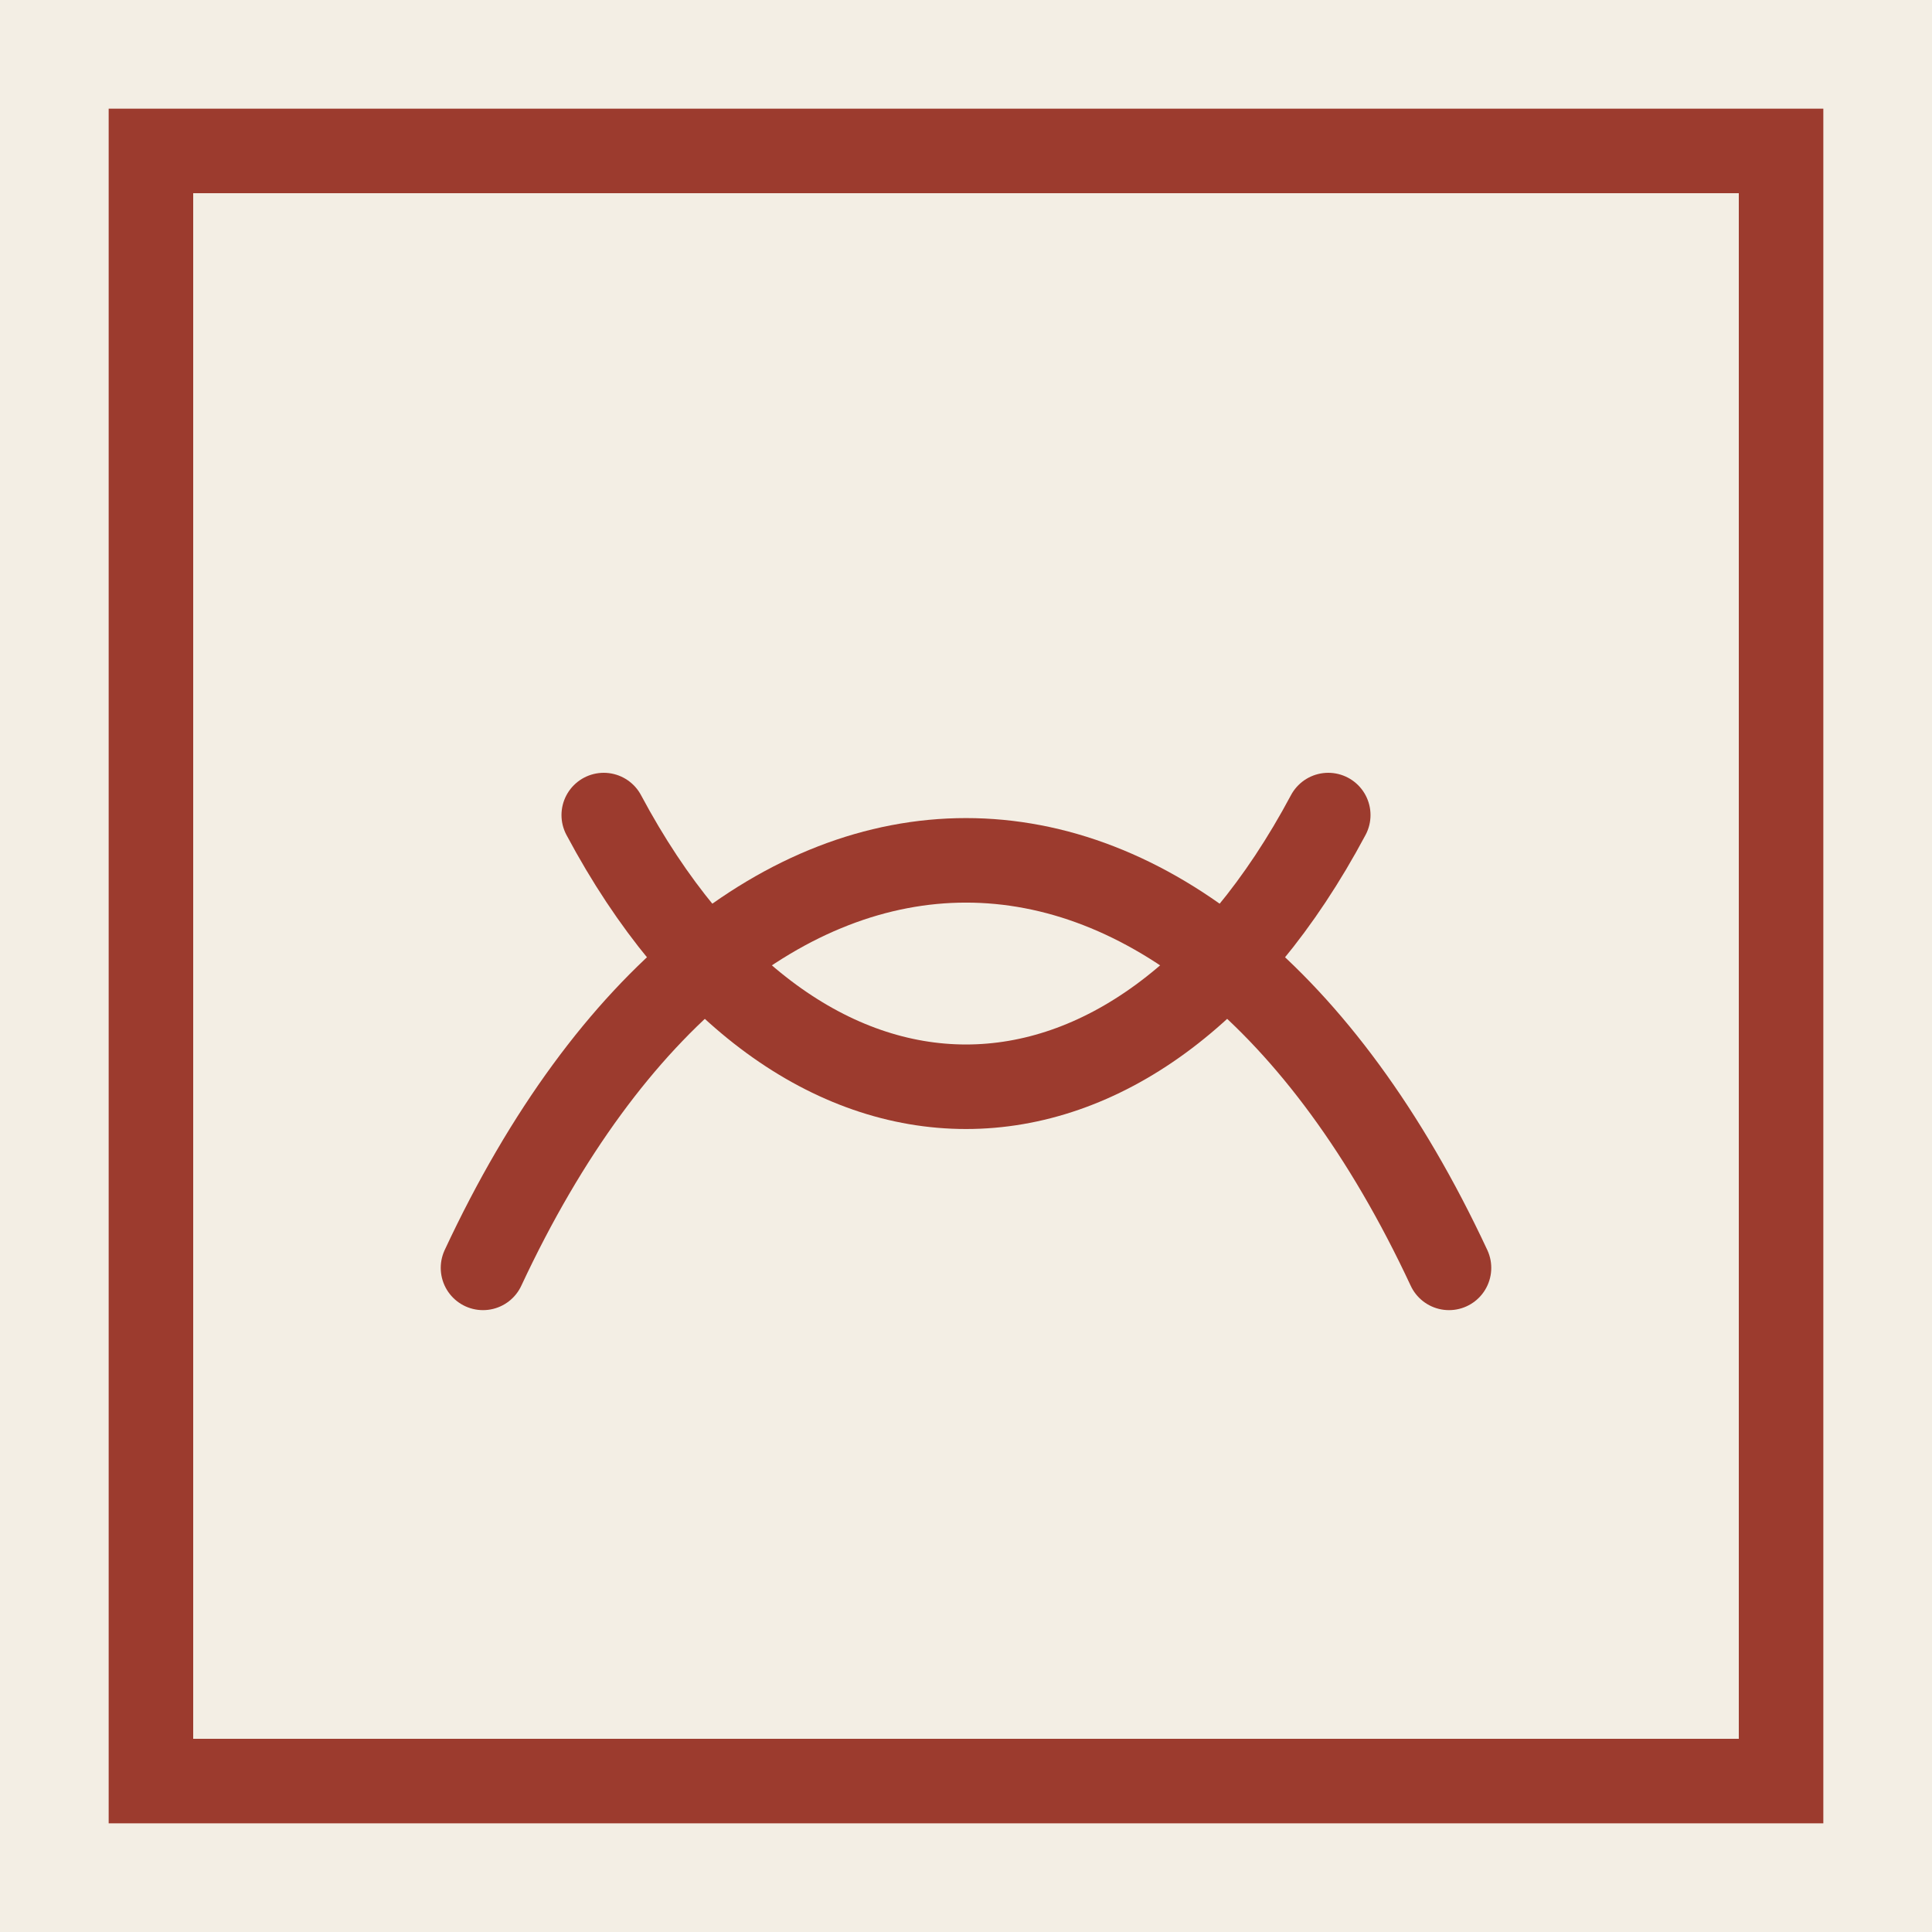
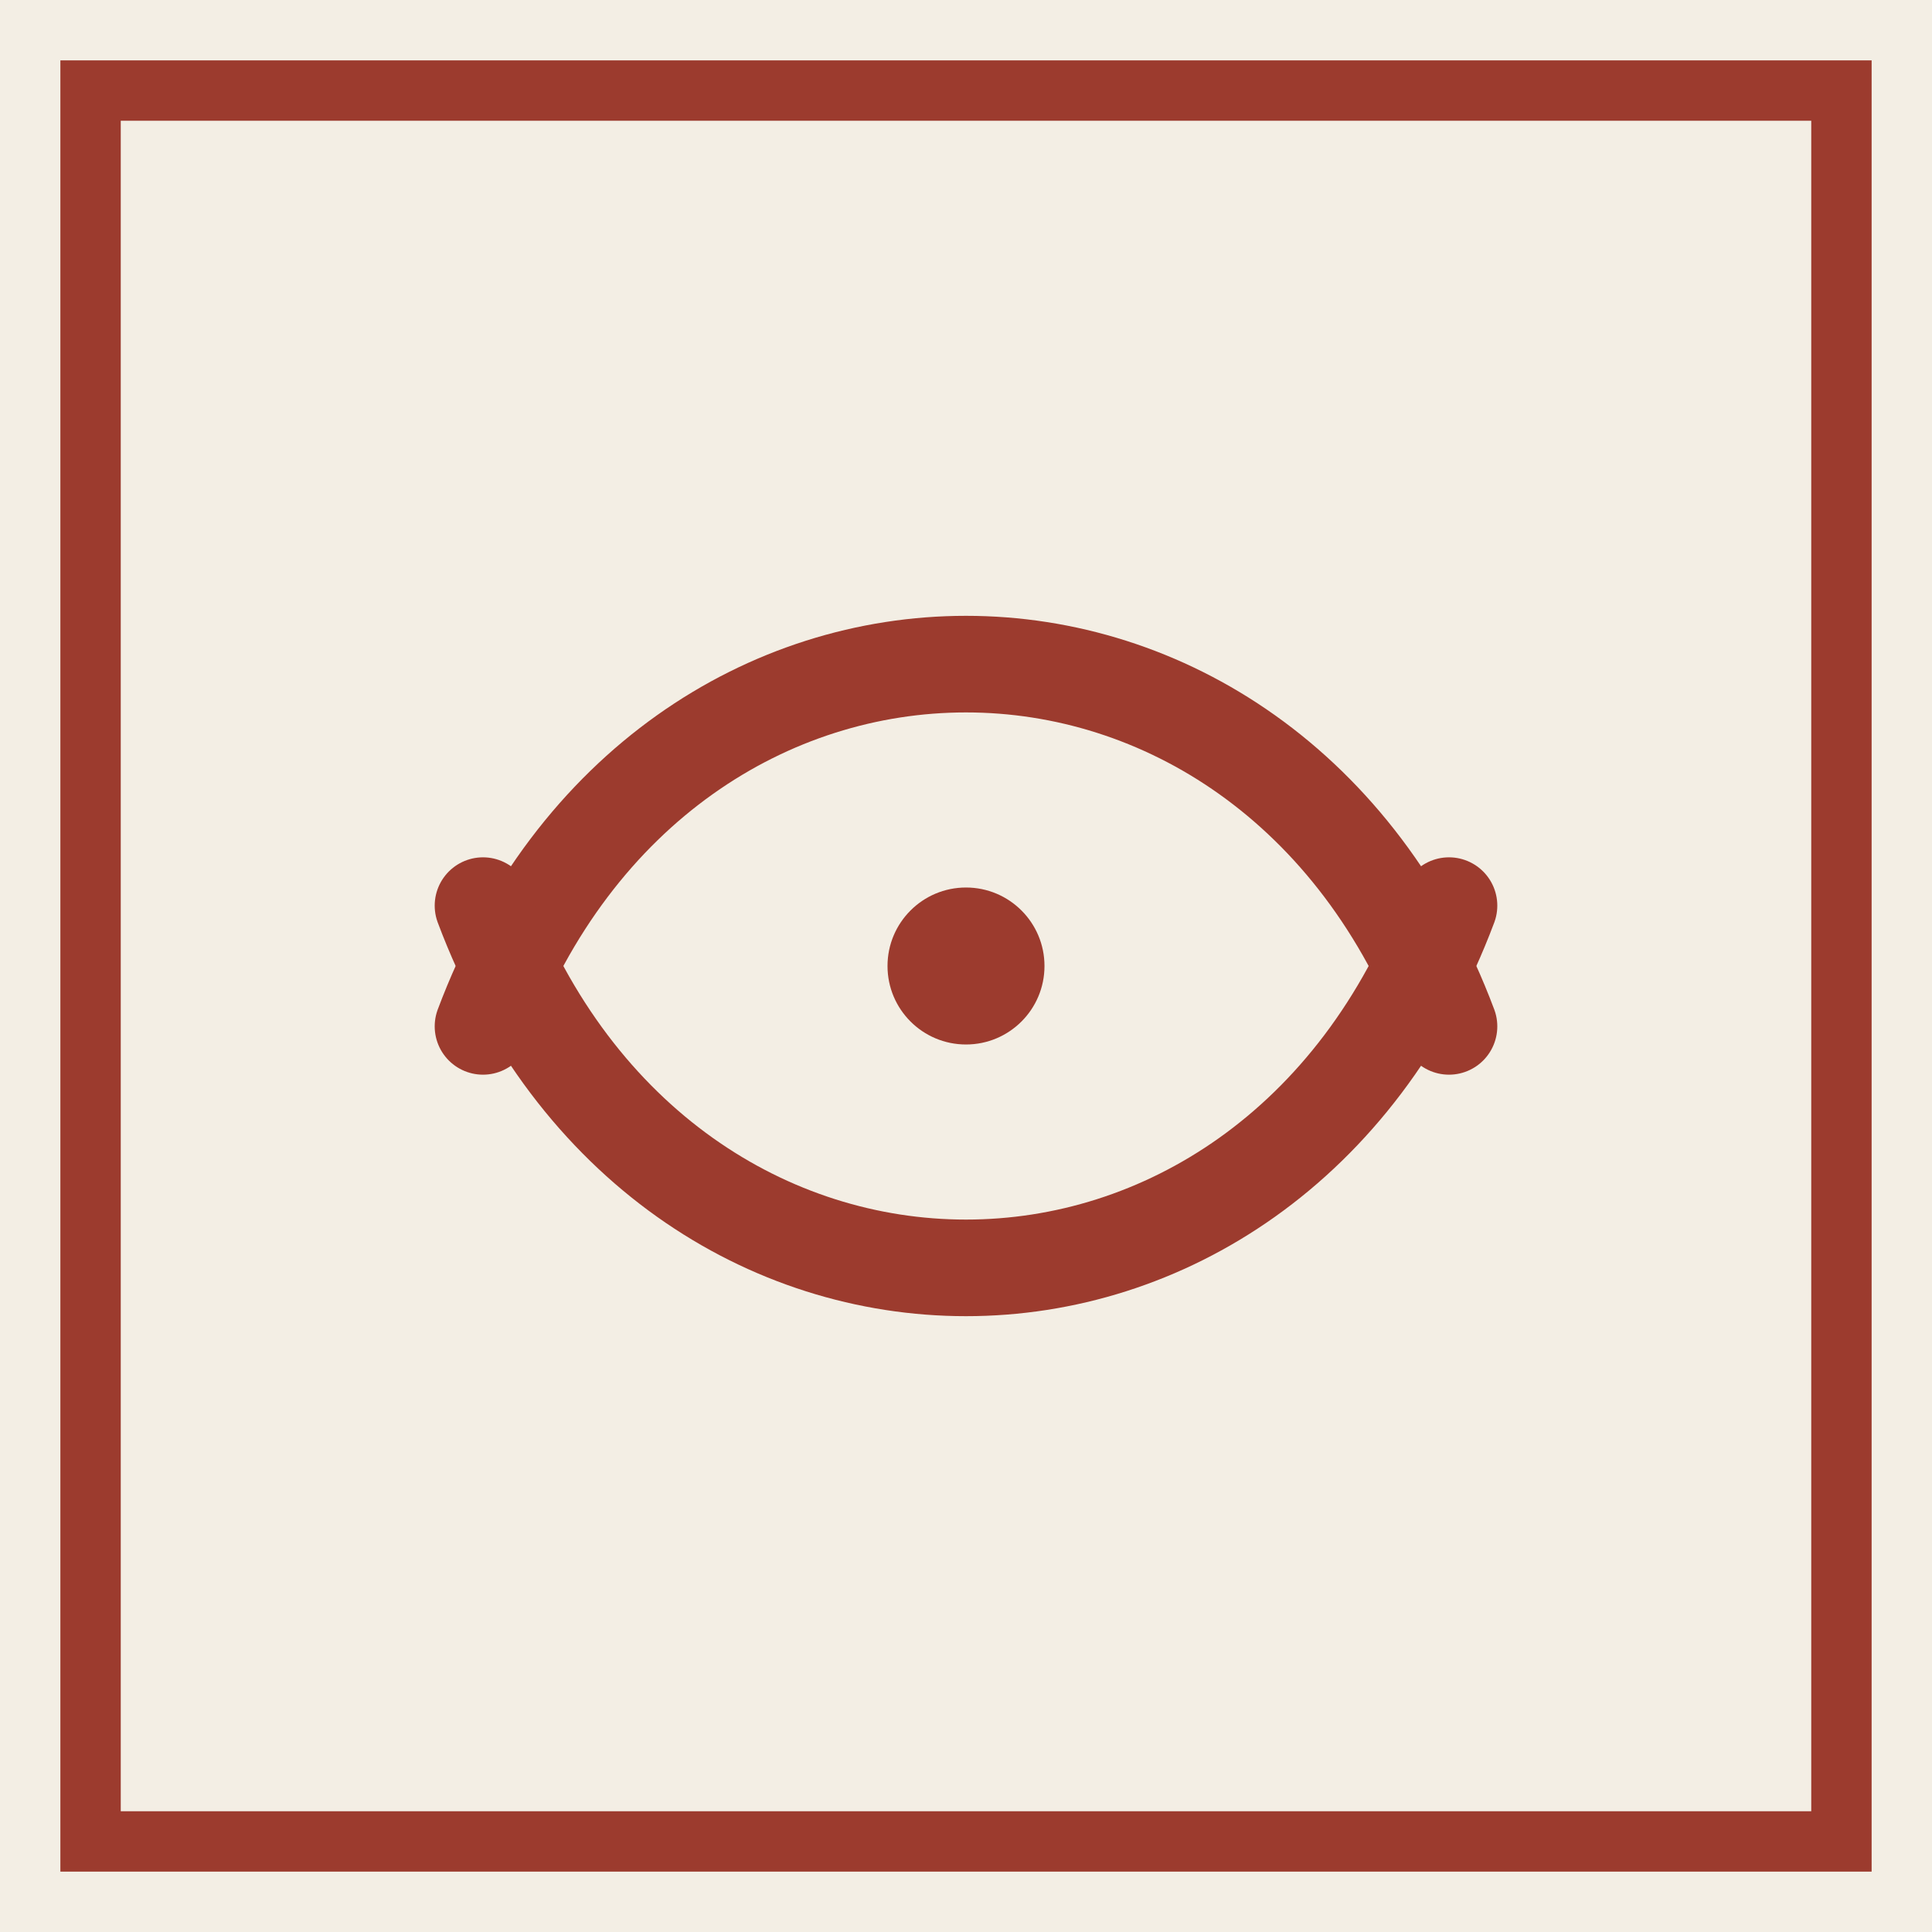
- <svg xmlns="http://www.w3.org/2000/svg" viewBox="0 0 32 32">
-   <rect width="32" height="32" fill="#f3eee4" />
-   <rect x="2.5" y="2.5" width="27" height="27" fill="none" stroke="#9c3b2e" stroke-width="1.4" />
-   <path d="M8 21c4.2-9 11.8-9 16 0" fill="none" stroke="#9c3b2e" stroke-width="1.4" stroke-linecap="round" />
-   <path d="M10 13.5c3.2 6 8.8 6 12 0" fill="none" stroke="#9c3b2e" stroke-width="1.4" stroke-linecap="round" />
+ <svg xmlns="http://www.w3.org/2000/svg" viewBox="0 0 64 64">
+   <rect width="64" height="64" fill="#f3eee4" />
+   <rect x="3" y="3" width="58" height="58" fill="none" stroke="#9c3b2e" stroke-width="2" />
+   <path d="M16 34c6-16 26-16 32 0" fill="none" stroke="#9c3b2e" stroke-width="3.2" stroke-linecap="round" />
+   <path d="M16 30c6 16 26 16 32 0" fill="none" stroke="#9c3b2e" stroke-width="3.2" stroke-linecap="round" />
+   <circle cx="32" cy="32" r="2.6" fill="#9c3b2e" />
</svg>
